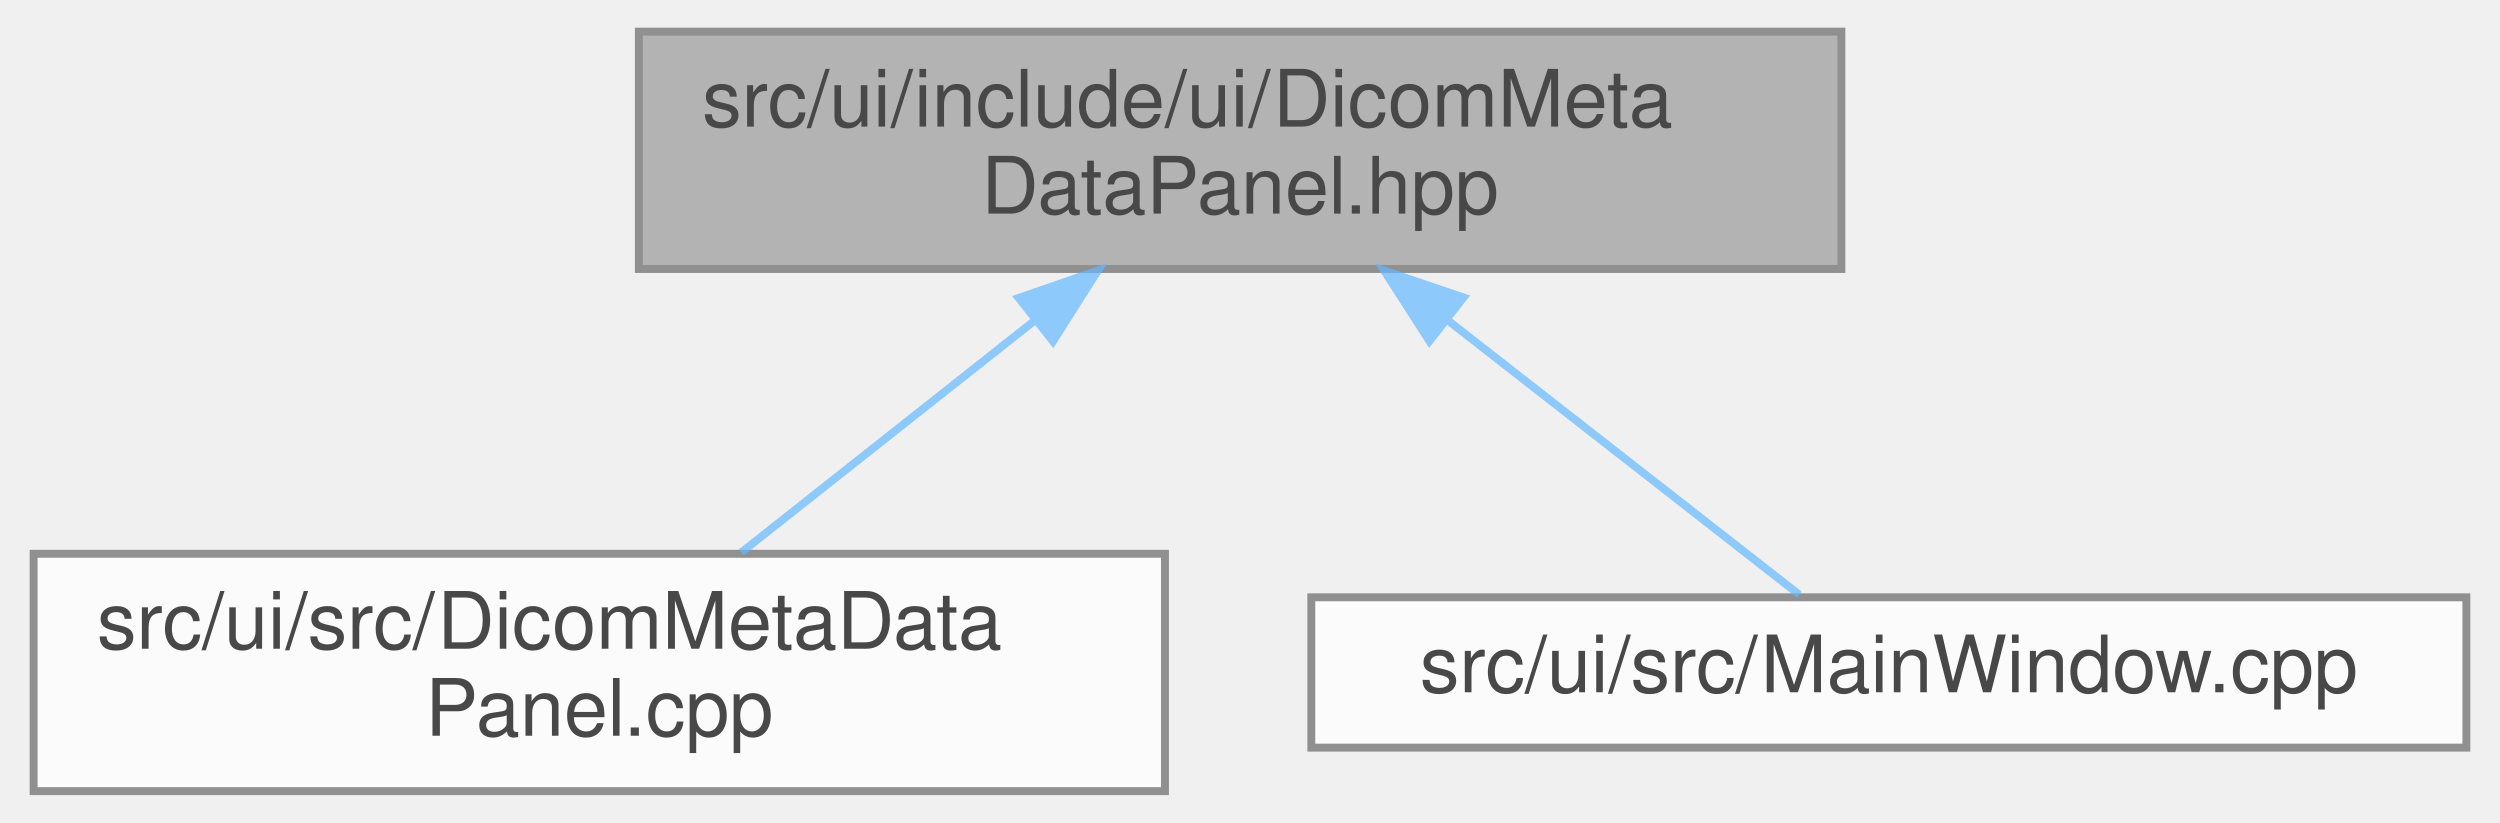
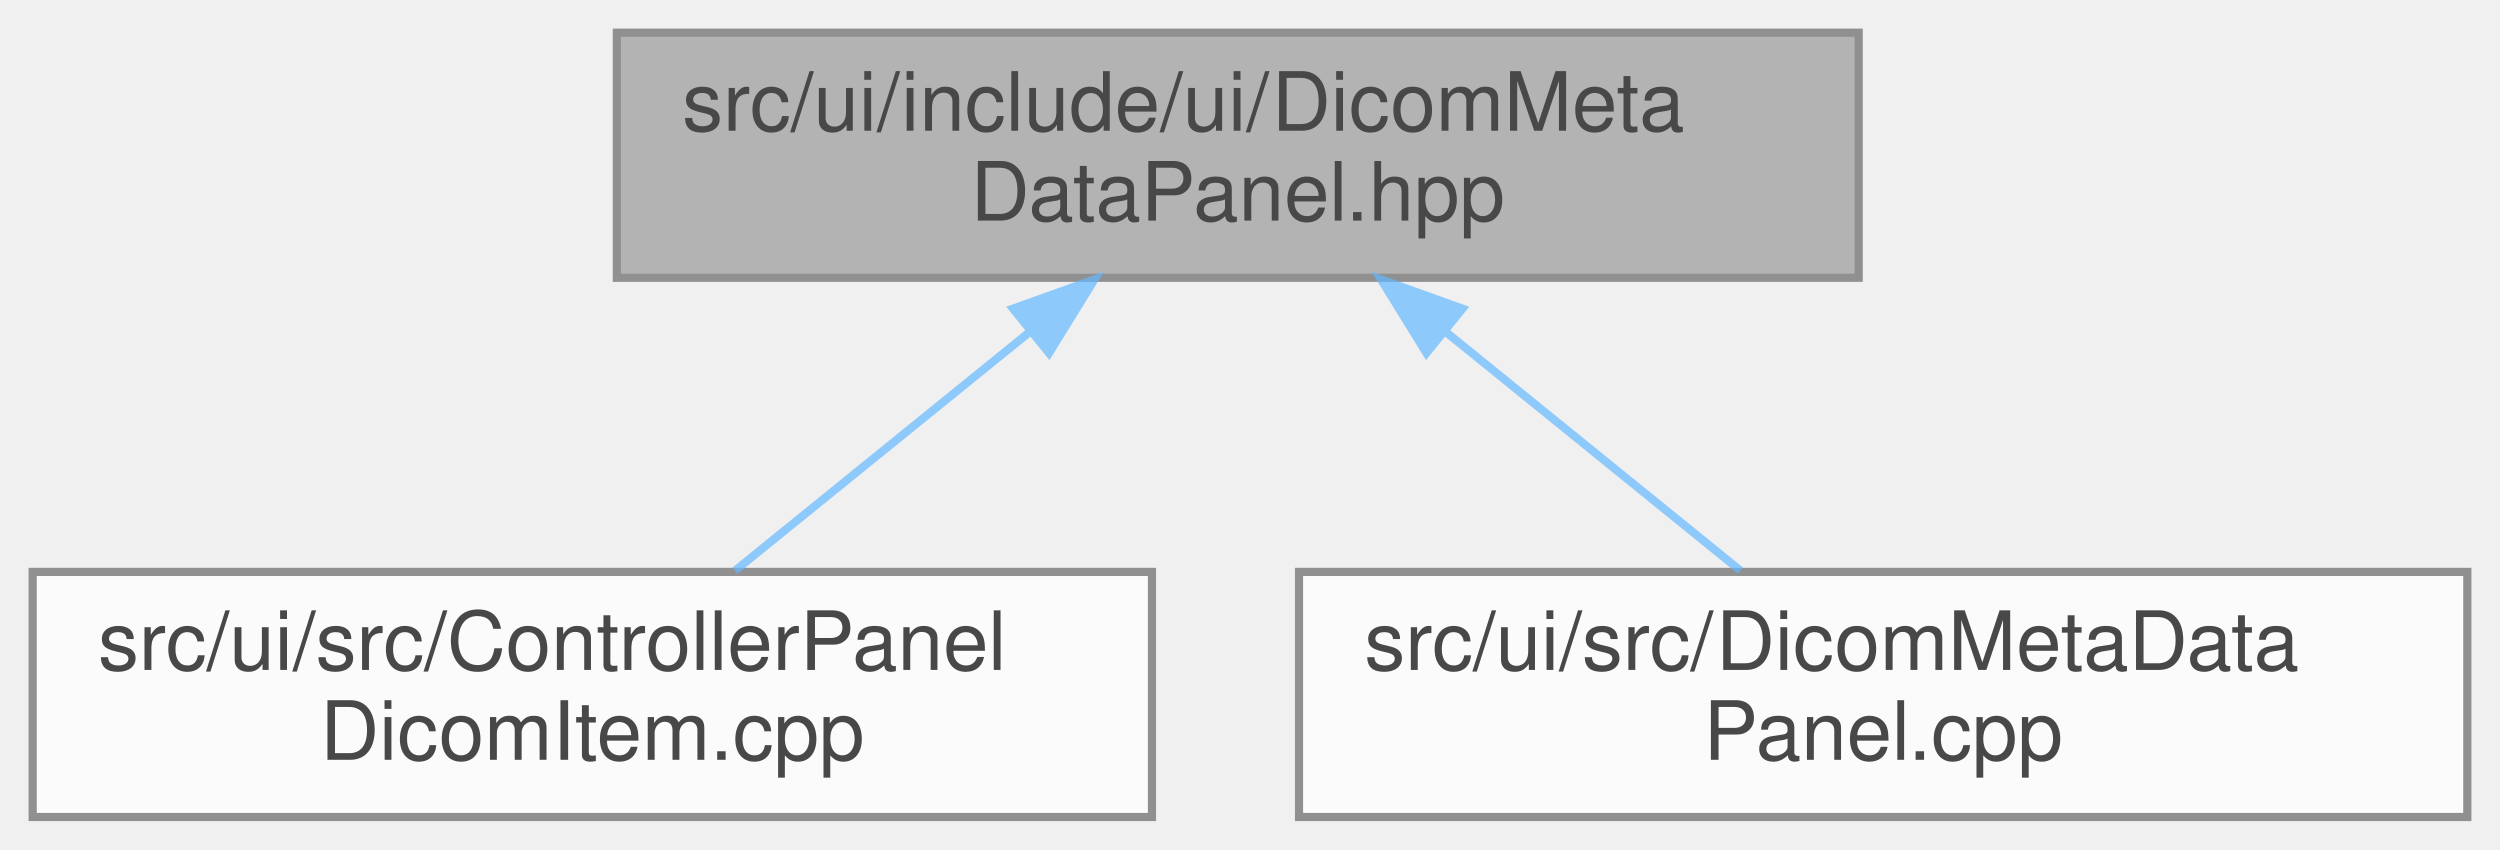
- <svg xmlns="http://www.w3.org/2000/svg" xmlns:xlink="http://www.w3.org/1999/xlink" width="316pt" height="104pt" viewBox="0.00 0.00 315.50 104.00">
+ <svg xmlns="http://www.w3.org/2000/svg" xmlns:xlink="http://www.w3.org/1999/xlink" width="306pt" height="104pt" viewBox="0.00 0.00 306.00 104.00">
  <svg id="main" version="1.1" xml:space="preserve">
    <style type="text/css">
.node, .edge {opacity: 0.7;}
.node.selected, .edge.selected {opacity: 1;}
.edge:hover path { stroke: red; }
.edge:hover polygon { stroke: red; fill: red; }
</style>
    <svg id="graph" class="graph">
      <g id="graph0" class="graph" transform="scale(1 1) rotate(0) translate(4 100)">
        <g id="Node000001" class="node">
          <g id="a_Node000001">
            <a xlink:title=" ">
-               <polygon fill="#999999" stroke="#666666" points="228.5,-96 76.5,-96 76.5,-66 228.5,-66 228.5,-96" />
-               <text text-anchor="start" x="84.5" y="-84" font-family="Helvetica,sans-Serif" font-size="10.00">src/ui/include/ui/DicomMeta</text>
-               <text text-anchor="middle" x="152.5" y="-73" font-family="Helvetica,sans-Serif" font-size="10.00">DataPanel.hpp</text>
+               <polygon fill="#999999" stroke="#666666" points="223.5,-96 71.5,-96 71.5,-66 223.5,-66 223.5,-96" />
+               <text text-anchor="start" x="79.5" y="-84" font-family="Helvetica,sans-Serif" font-size="10.00">src/ui/include/ui/DicomMeta</text>
+               <text text-anchor="middle" x="147.5" y="-73" font-family="Helvetica,sans-Serif" font-size="10.00">DataPanel.hpp</text>
            </a>
          </g>
        </g>
        <g id="Node000002" class="node">
          <g id="a_Node000002">
-             <a xlink:href="DicomMetaDataPanel_8cpp.html" target="_top" xlink:title=" ">
-               <polygon fill="white" stroke="#666666" points="143,-30 0,-30 0,0 143,0 143,-30" />
-               <text text-anchor="start" x="8" y="-18" font-family="Helvetica,sans-Serif" font-size="10.00">src/ui/src/DicomMetaData</text>
-               <text text-anchor="middle" x="71.5" y="-7" font-family="Helvetica,sans-Serif" font-size="10.00">Panel.cpp</text>
+             <a xlink:href="ControllerPanelDicomItem_8cpp.html" target="_top" xlink:title=" ">
+               <polygon fill="white" stroke="#666666" points="137,-30 0,-30 0,0 137,0 137,-30" />
+               <text text-anchor="start" x="8" y="-18" font-family="Helvetica,sans-Serif" font-size="10.00">src/ui/src/ControllerPanel</text>
+               <text text-anchor="middle" x="68.5" y="-7" font-family="Helvetica,sans-Serif" font-size="10.00">DicomItem.cpp</text>
            </a>
          </g>
        </g>
        <g id="edge1_Node000001_Node000002" class="edge">
          <g id="a_edge1_Node000001_Node000002">
            <a xlink:title=" ">
-               <path fill="none" stroke="#63b8ff" d="M126.53,-59.48C114.42,-49.91 100.32,-38.77 89.43,-30.16" />
-               <polygon fill="#63b8ff" stroke="#63b8ff" points="124.51,-62.34 134.52,-65.8 128.85,-56.85 124.51,-62.34" />
+               <path fill="none" stroke="#63b8ff" d="M122.17,-59.48C110.36,-49.91 96.61,-38.77 85.98,-30.16" />
+               <polygon fill="#63b8ff" stroke="#63b8ff" points="119.99,-62.22 129.97,-65.8 124.4,-56.78 119.99,-62.22" />
            </a>
          </g>
        </g>
        <g id="Node000003" class="node">
          <g id="a_Node000003">
-             <a xlink:href="MainWindow_8cpp.html" target="_top" xlink:title=" ">
-               <polygon fill="white" stroke="#666666" points="307.5,-24.5 161.5,-24.5 161.5,-5.5 307.5,-5.5 307.5,-24.5" />
-               <text text-anchor="middle" x="234.5" y="-12.5" font-family="Helvetica,sans-Serif" font-size="10.00">src/ui/src/MainWindow.cpp</text>
+             <a xlink:href="DicomMetaDataPanel_8cpp.html" target="_top" xlink:title=" ">
+               <polygon fill="white" stroke="#666666" points="298,-30 155,-30 155,0 298,0 298,-30" />
+               <text text-anchor="start" x="163" y="-18" font-family="Helvetica,sans-Serif" font-size="10.00">src/ui/src/DicomMetaData</text>
+               <text text-anchor="middle" x="226.5" y="-7" font-family="Helvetica,sans-Serif" font-size="10.00">Panel.cpp</text>
            </a>
          </g>
        </g>
        <g id="edge2_Node000001_Node000003" class="edge">
          <g id="a_edge2_Node000001_Node000003">
            <a xlink:title=" ">
-               <path fill="none" stroke="#63b8ff" d="M178.66,-59.58C193.66,-47.87 211.73,-33.77 223.17,-24.84" />
-               <polygon fill="#63b8ff" stroke="#63b8ff" points="176.43,-56.88 170.7,-65.8 180.74,-62.4 176.43,-56.88" />
+               <path fill="none" stroke="#63b8ff" d="M172.83,-59.48C184.64,-49.91 198.39,-38.77 209.02,-30.16" />
+               <polygon fill="#63b8ff" stroke="#63b8ff" points="170.6,-56.78 165.03,-65.8 175.01,-62.22 170.6,-56.78" />
            </a>
          </g>
        </g>
      </g>
    </svg>
  </svg>
  <style type="text/css">

[data-mouse-over-selected='false'] { opacity: 0.7; }
[data-mouse-over-selected='true']  { opacity: 1.0; }

</style>
</svg>
